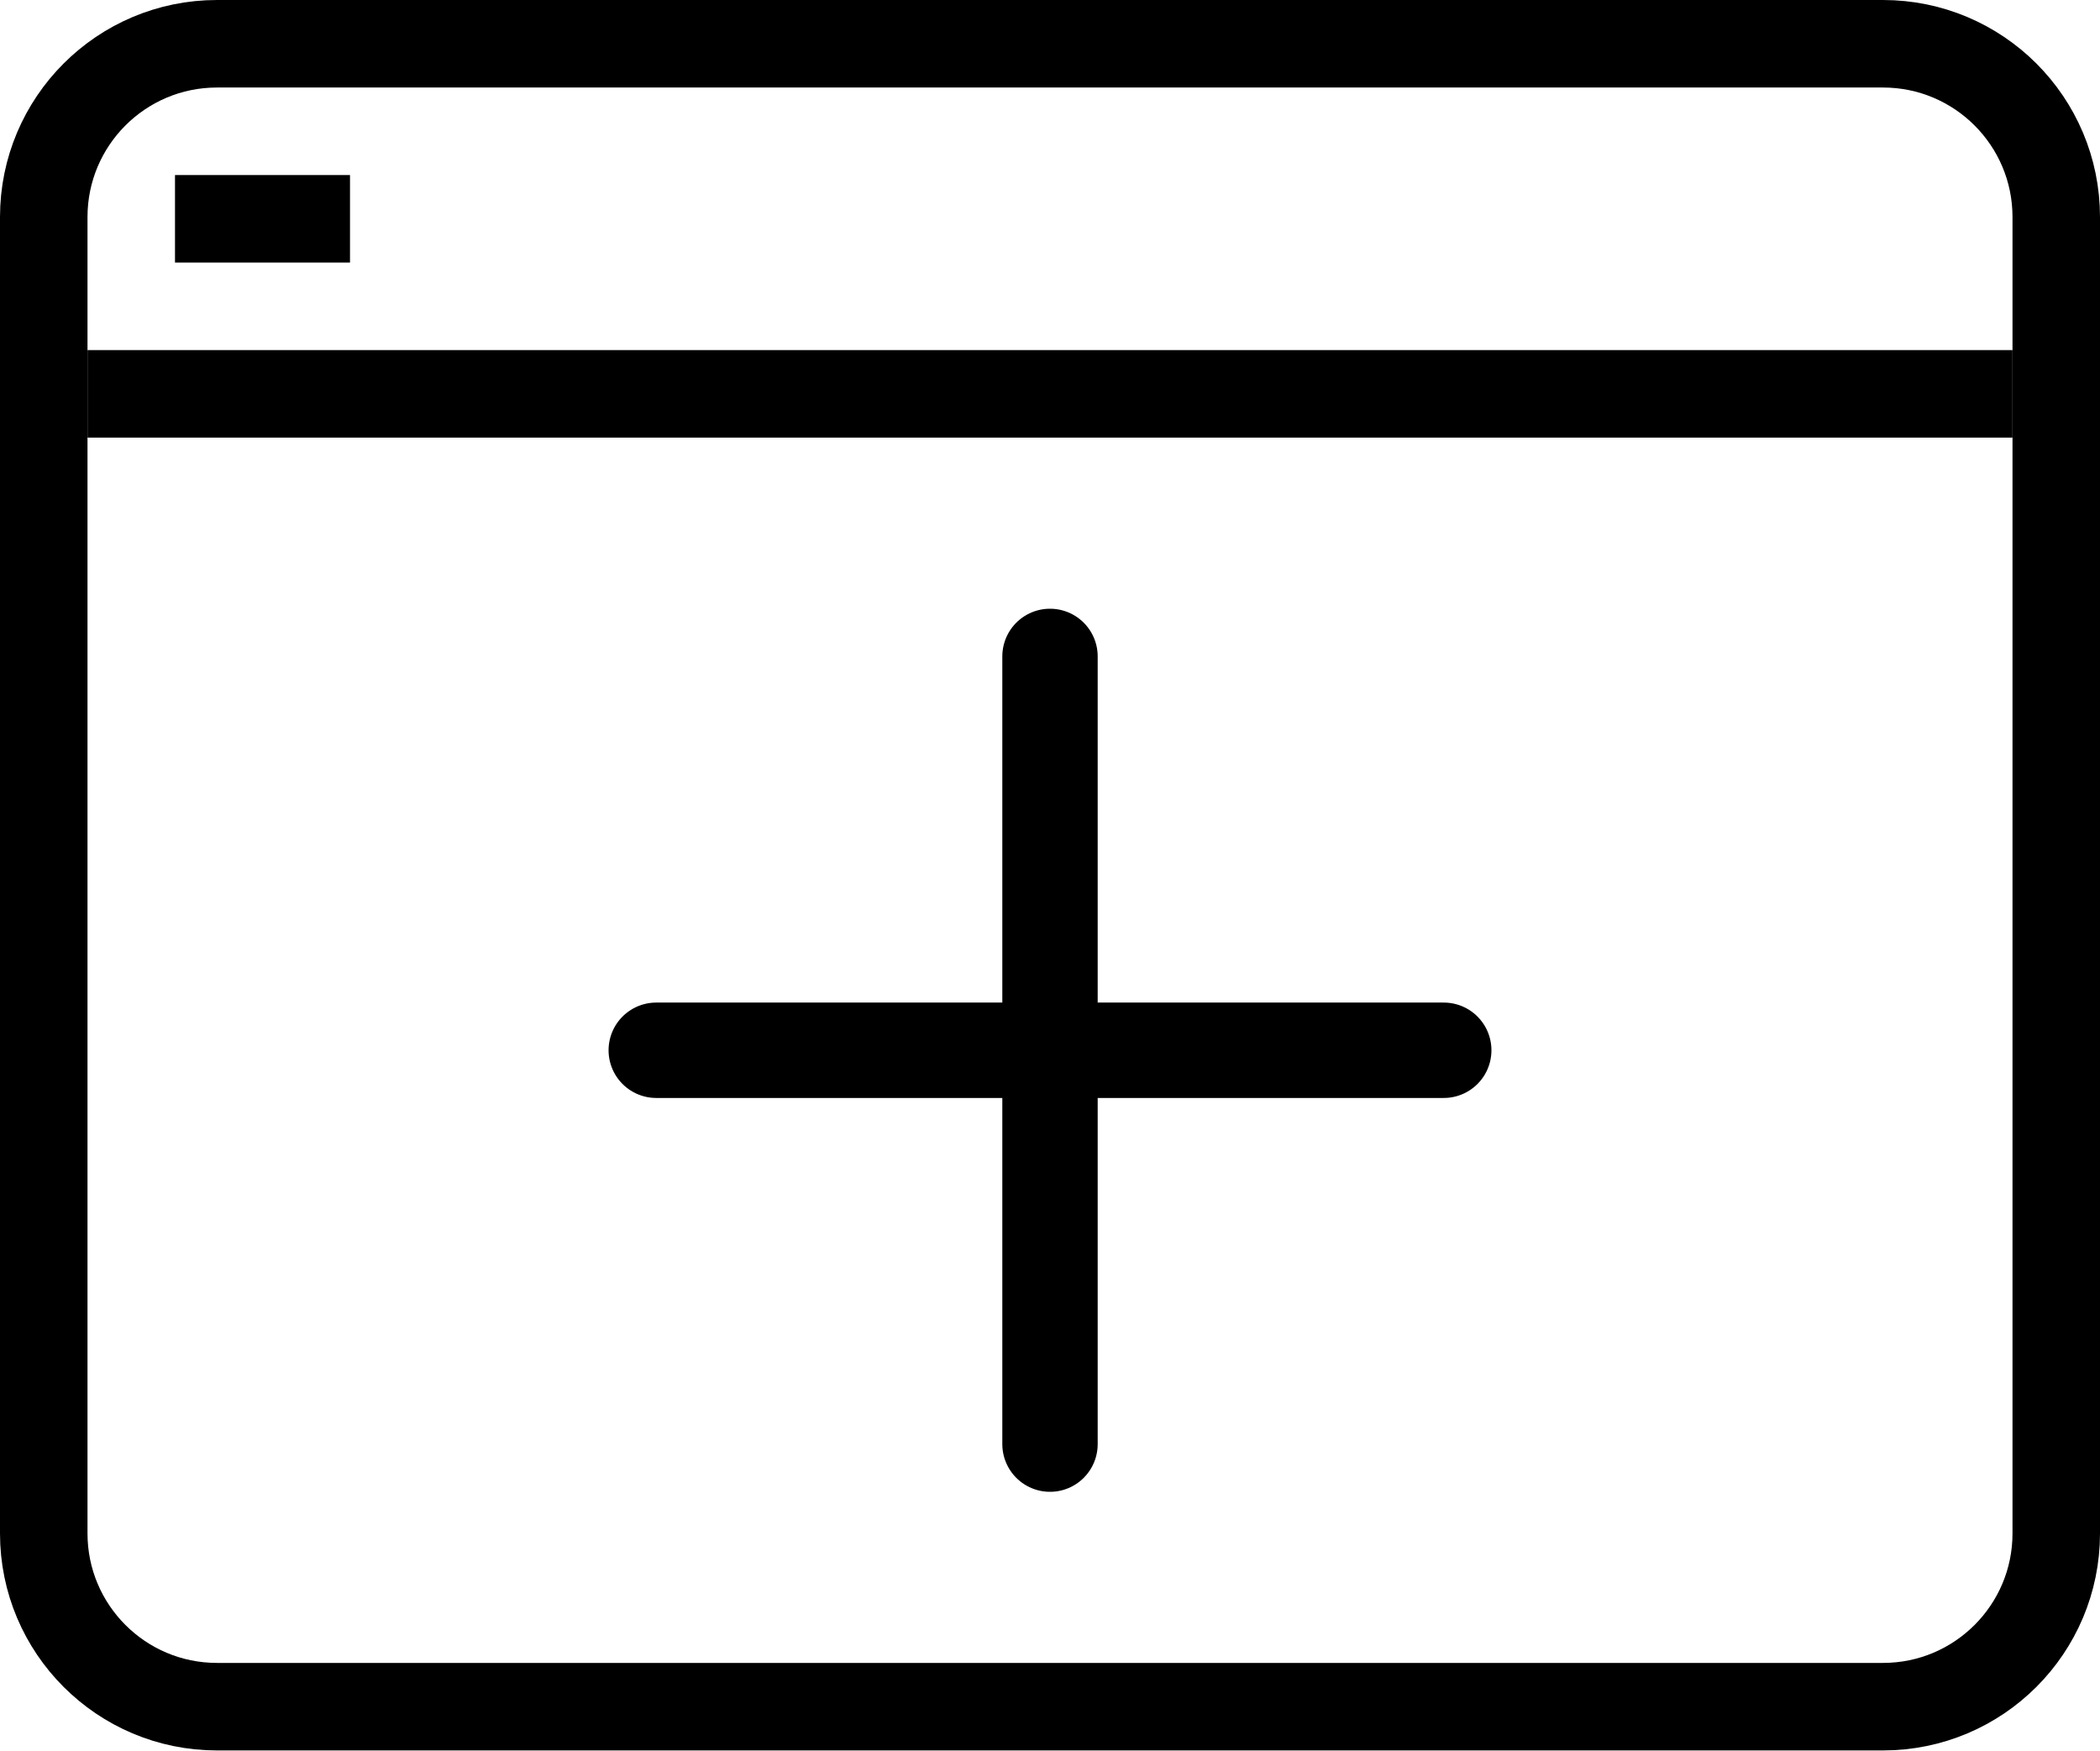
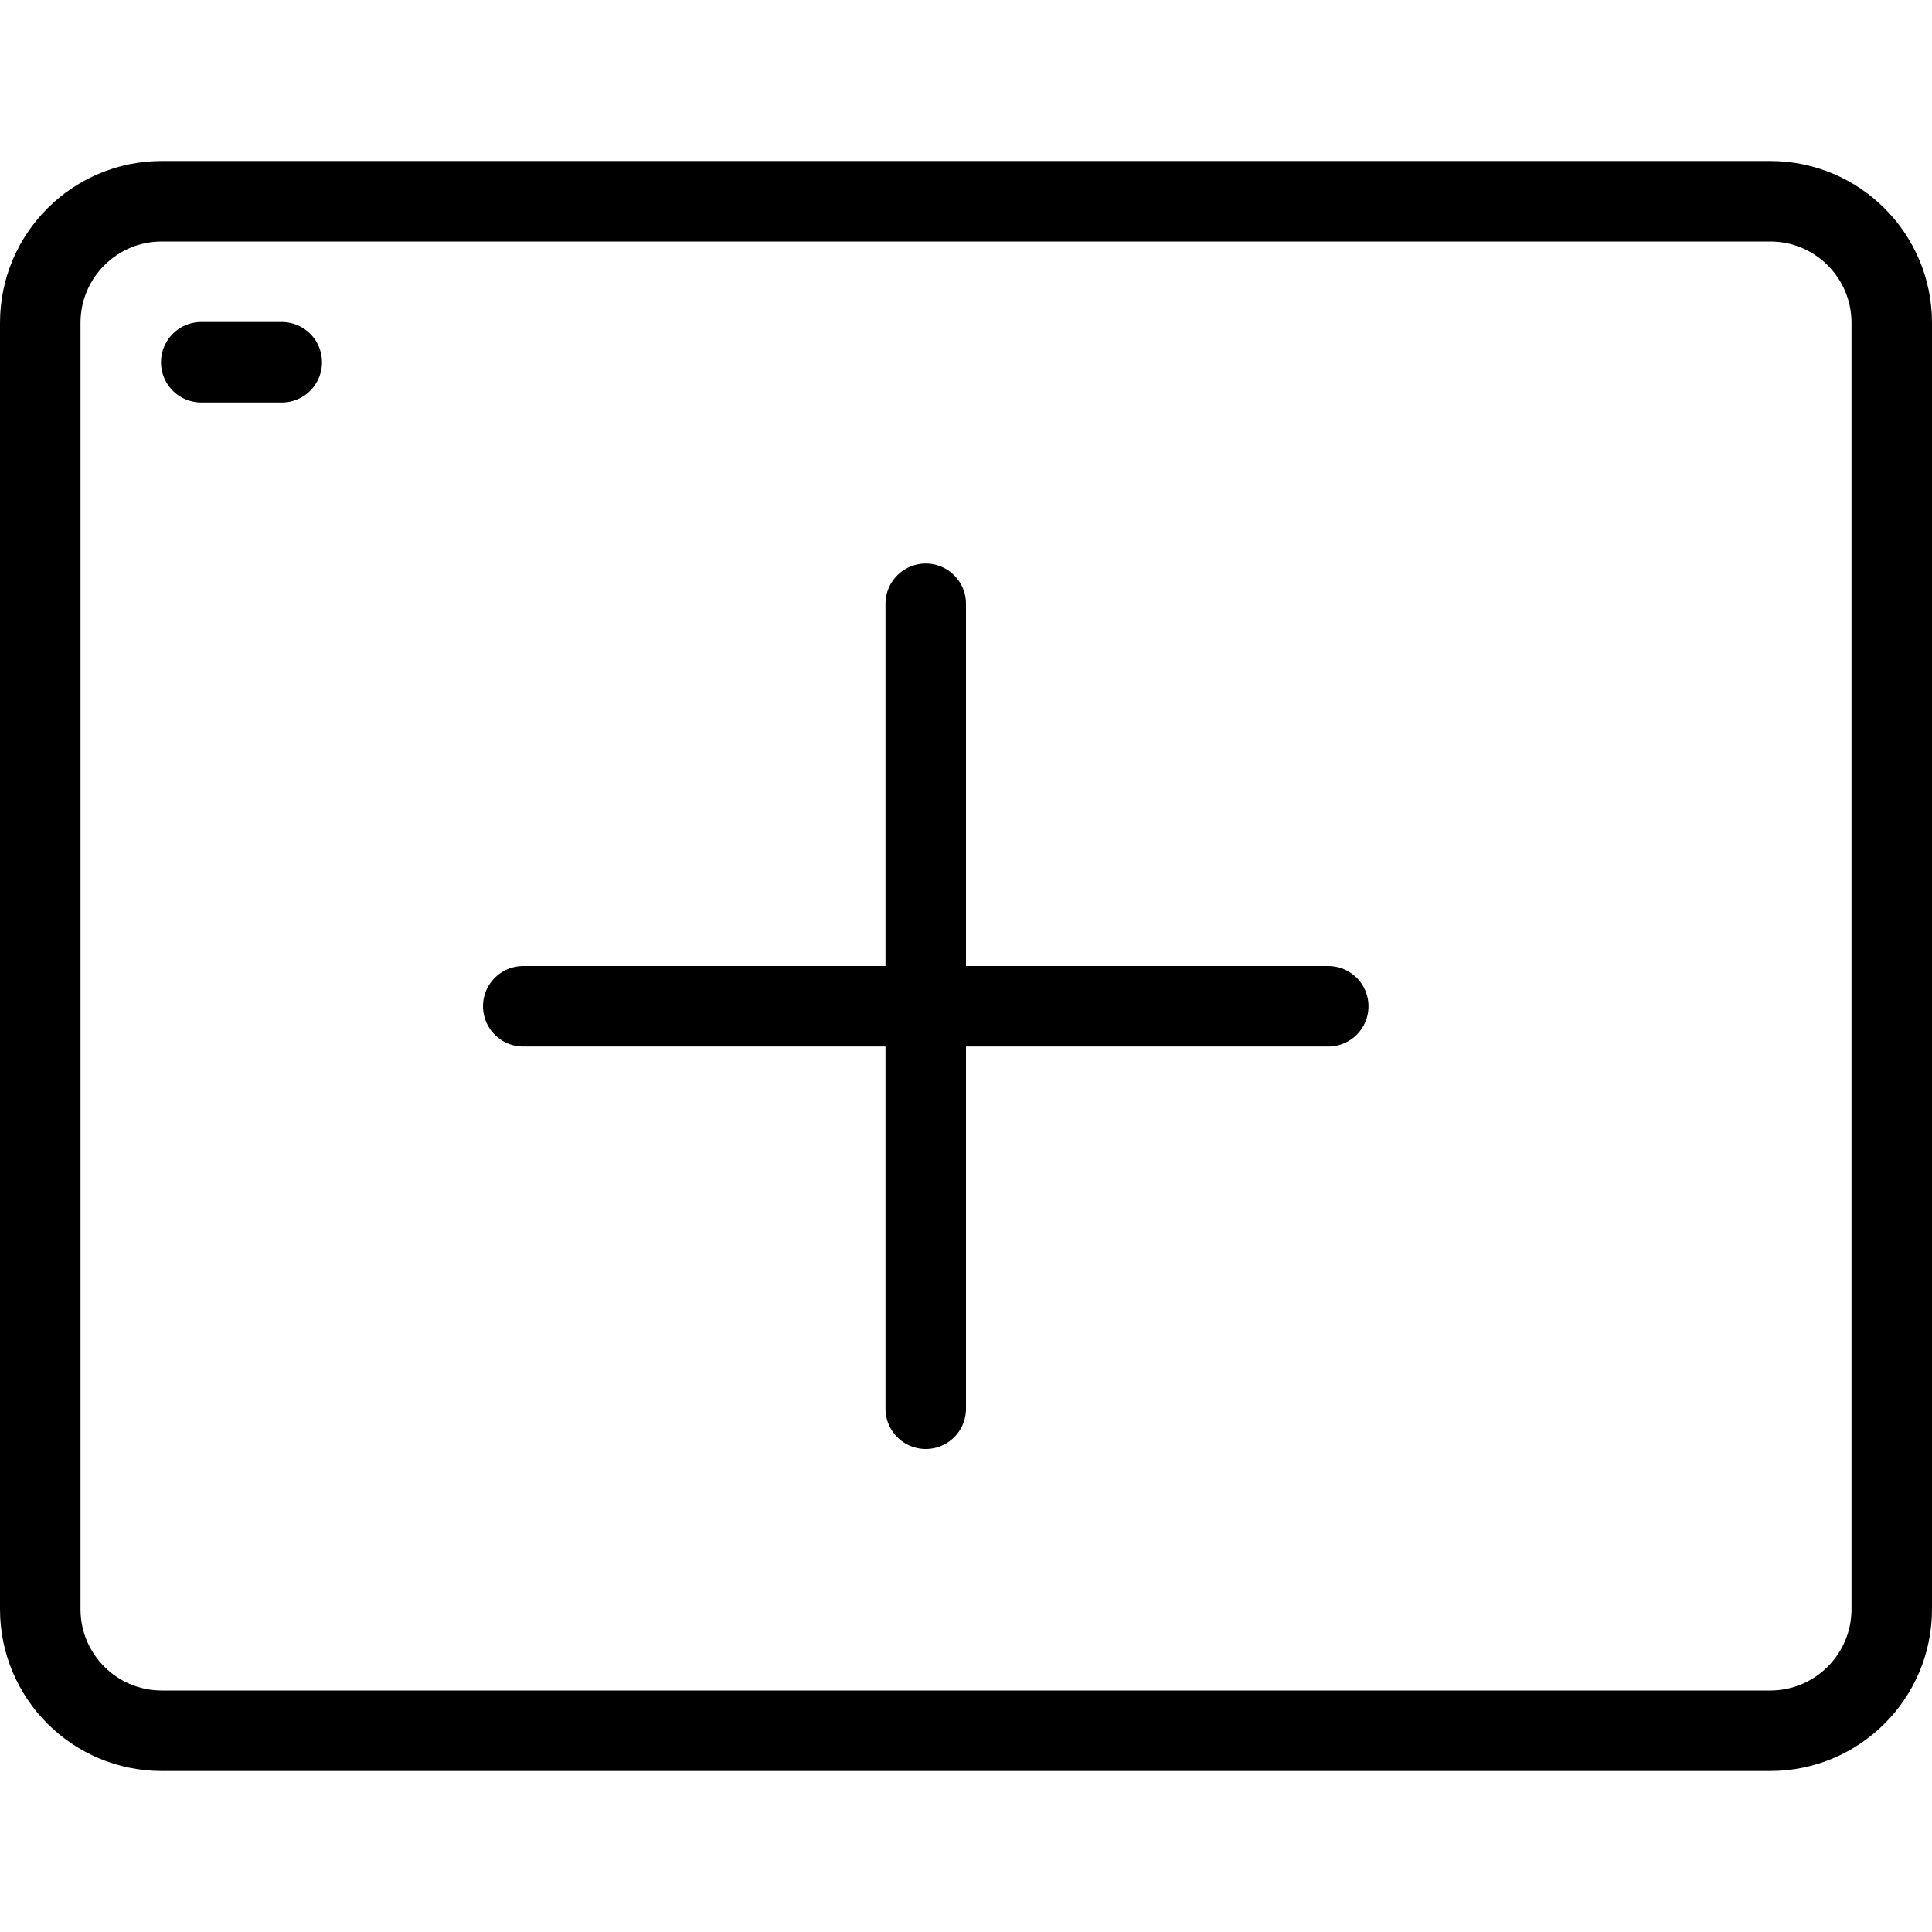
- <svg xmlns="http://www.w3.org/2000/svg" id="b19c71ad-a72f-45ee-9ae9-89a7583d0f65" data-name="Layer 1" viewBox="0 0 24 20">
-   <rect x="0.5" y="0.5" width="23" height="19" rx="1.98" fill="none" stroke="#000" stroke-miterlimit="10" />
-   <line x1="2" y1="2.5" x2="4" y2="2.5" fill="none" stroke="#000" stroke-miterlimit="10" />
-   <line x1="1" y1="4.5" x2="23" y2="4.5" fill="none" stroke="#000" stroke-miterlimit="10" />
-   <line x1="7.5" y1="12" x2="16.5" y2="12" fill="none" stroke="#000" stroke-linecap="round" stroke-miterlimit="10" stroke-width="1.09" />
-   <line x1="12" y1="7.5" x2="12" y2="16.5" fill="none" stroke="#000" stroke-linecap="round" stroke-miterlimit="10" stroke-width="1.09" />
+ <svg xmlns="http://www.w3.org/2000/svg" viewBox="0 0 24 24">
+   <rect x="0.5" y="2.5" width="23" height="19" rx="1.51" fill="none" stroke="#000" stroke-miterlimit="10" />
+   <line x1="2.5" y1="4.5" x2="3.5" y2="4.5" fill="none" stroke="#000" stroke-linecap="round" stroke-miterlimit="10" />
+   <line x1="6.5" y1="12.5" x2="16.5" y2="12.5" fill="none" stroke="#000" stroke-linecap="round" stroke-miterlimit="10" />
+   <line x1="11.5" y1="17.5" x2="11.5" y2="7.5" fill="none" stroke="#000" stroke-linecap="round" stroke-miterlimit="10" />
</svg>
